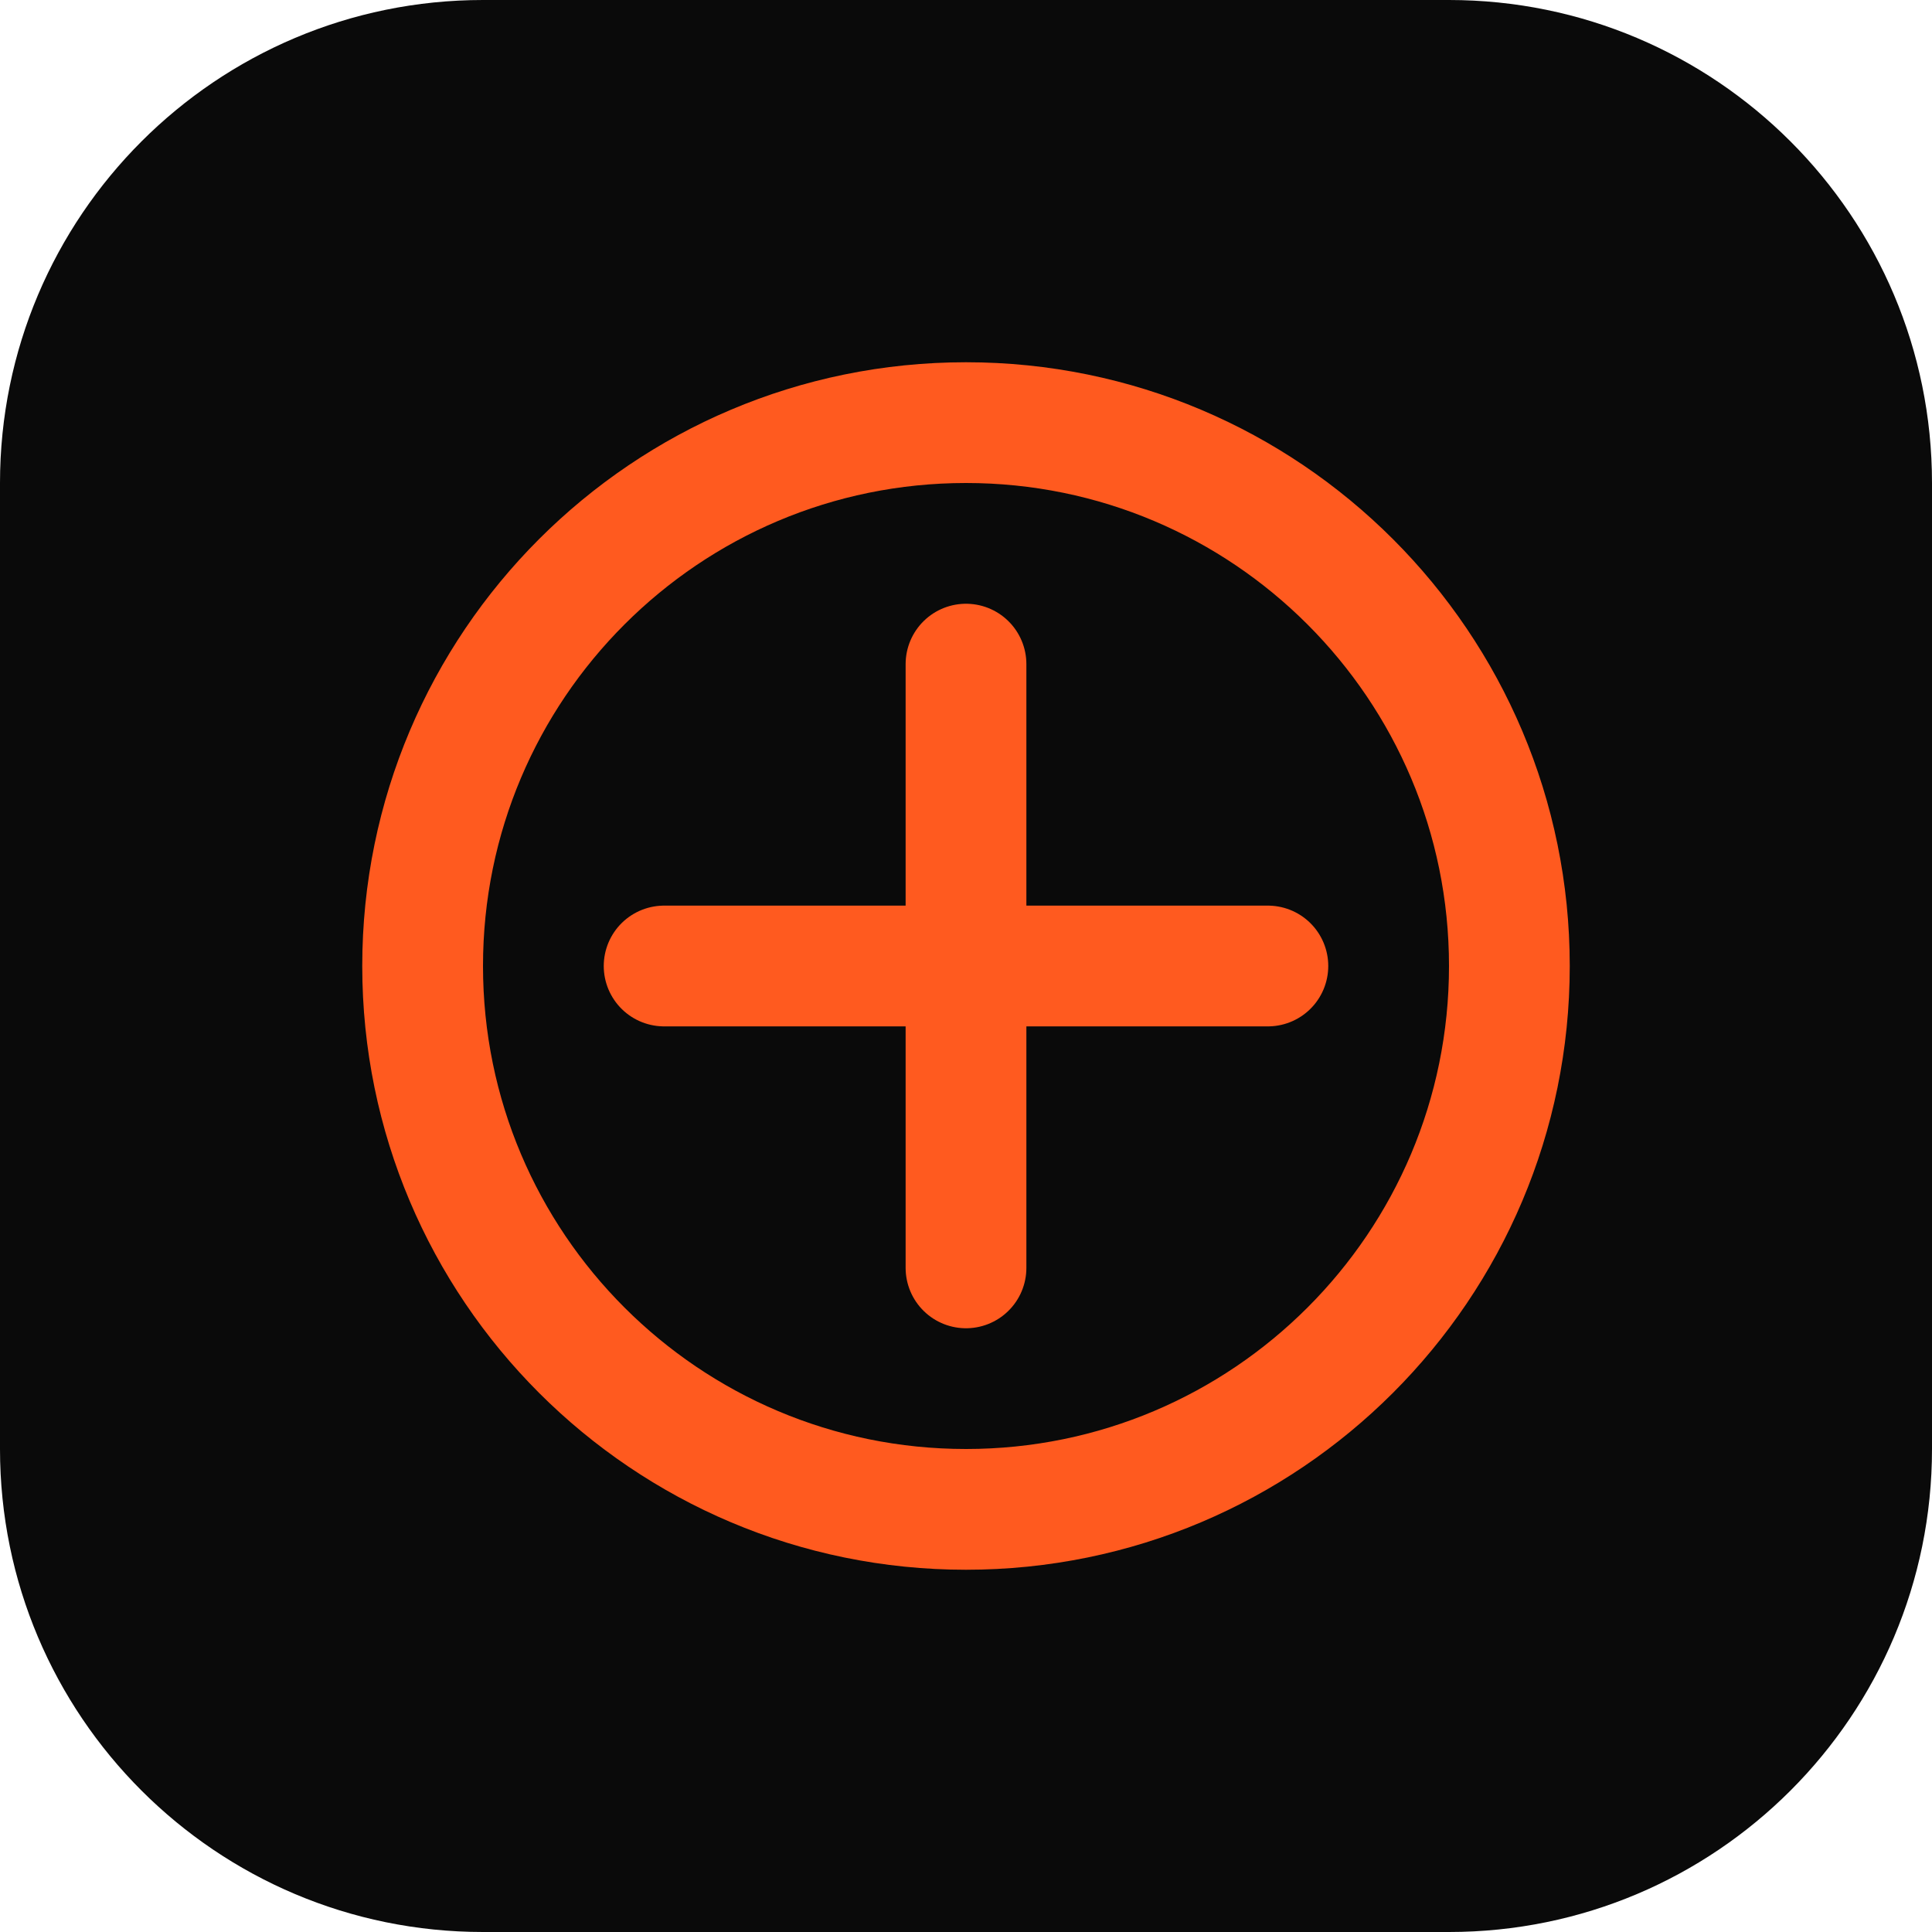
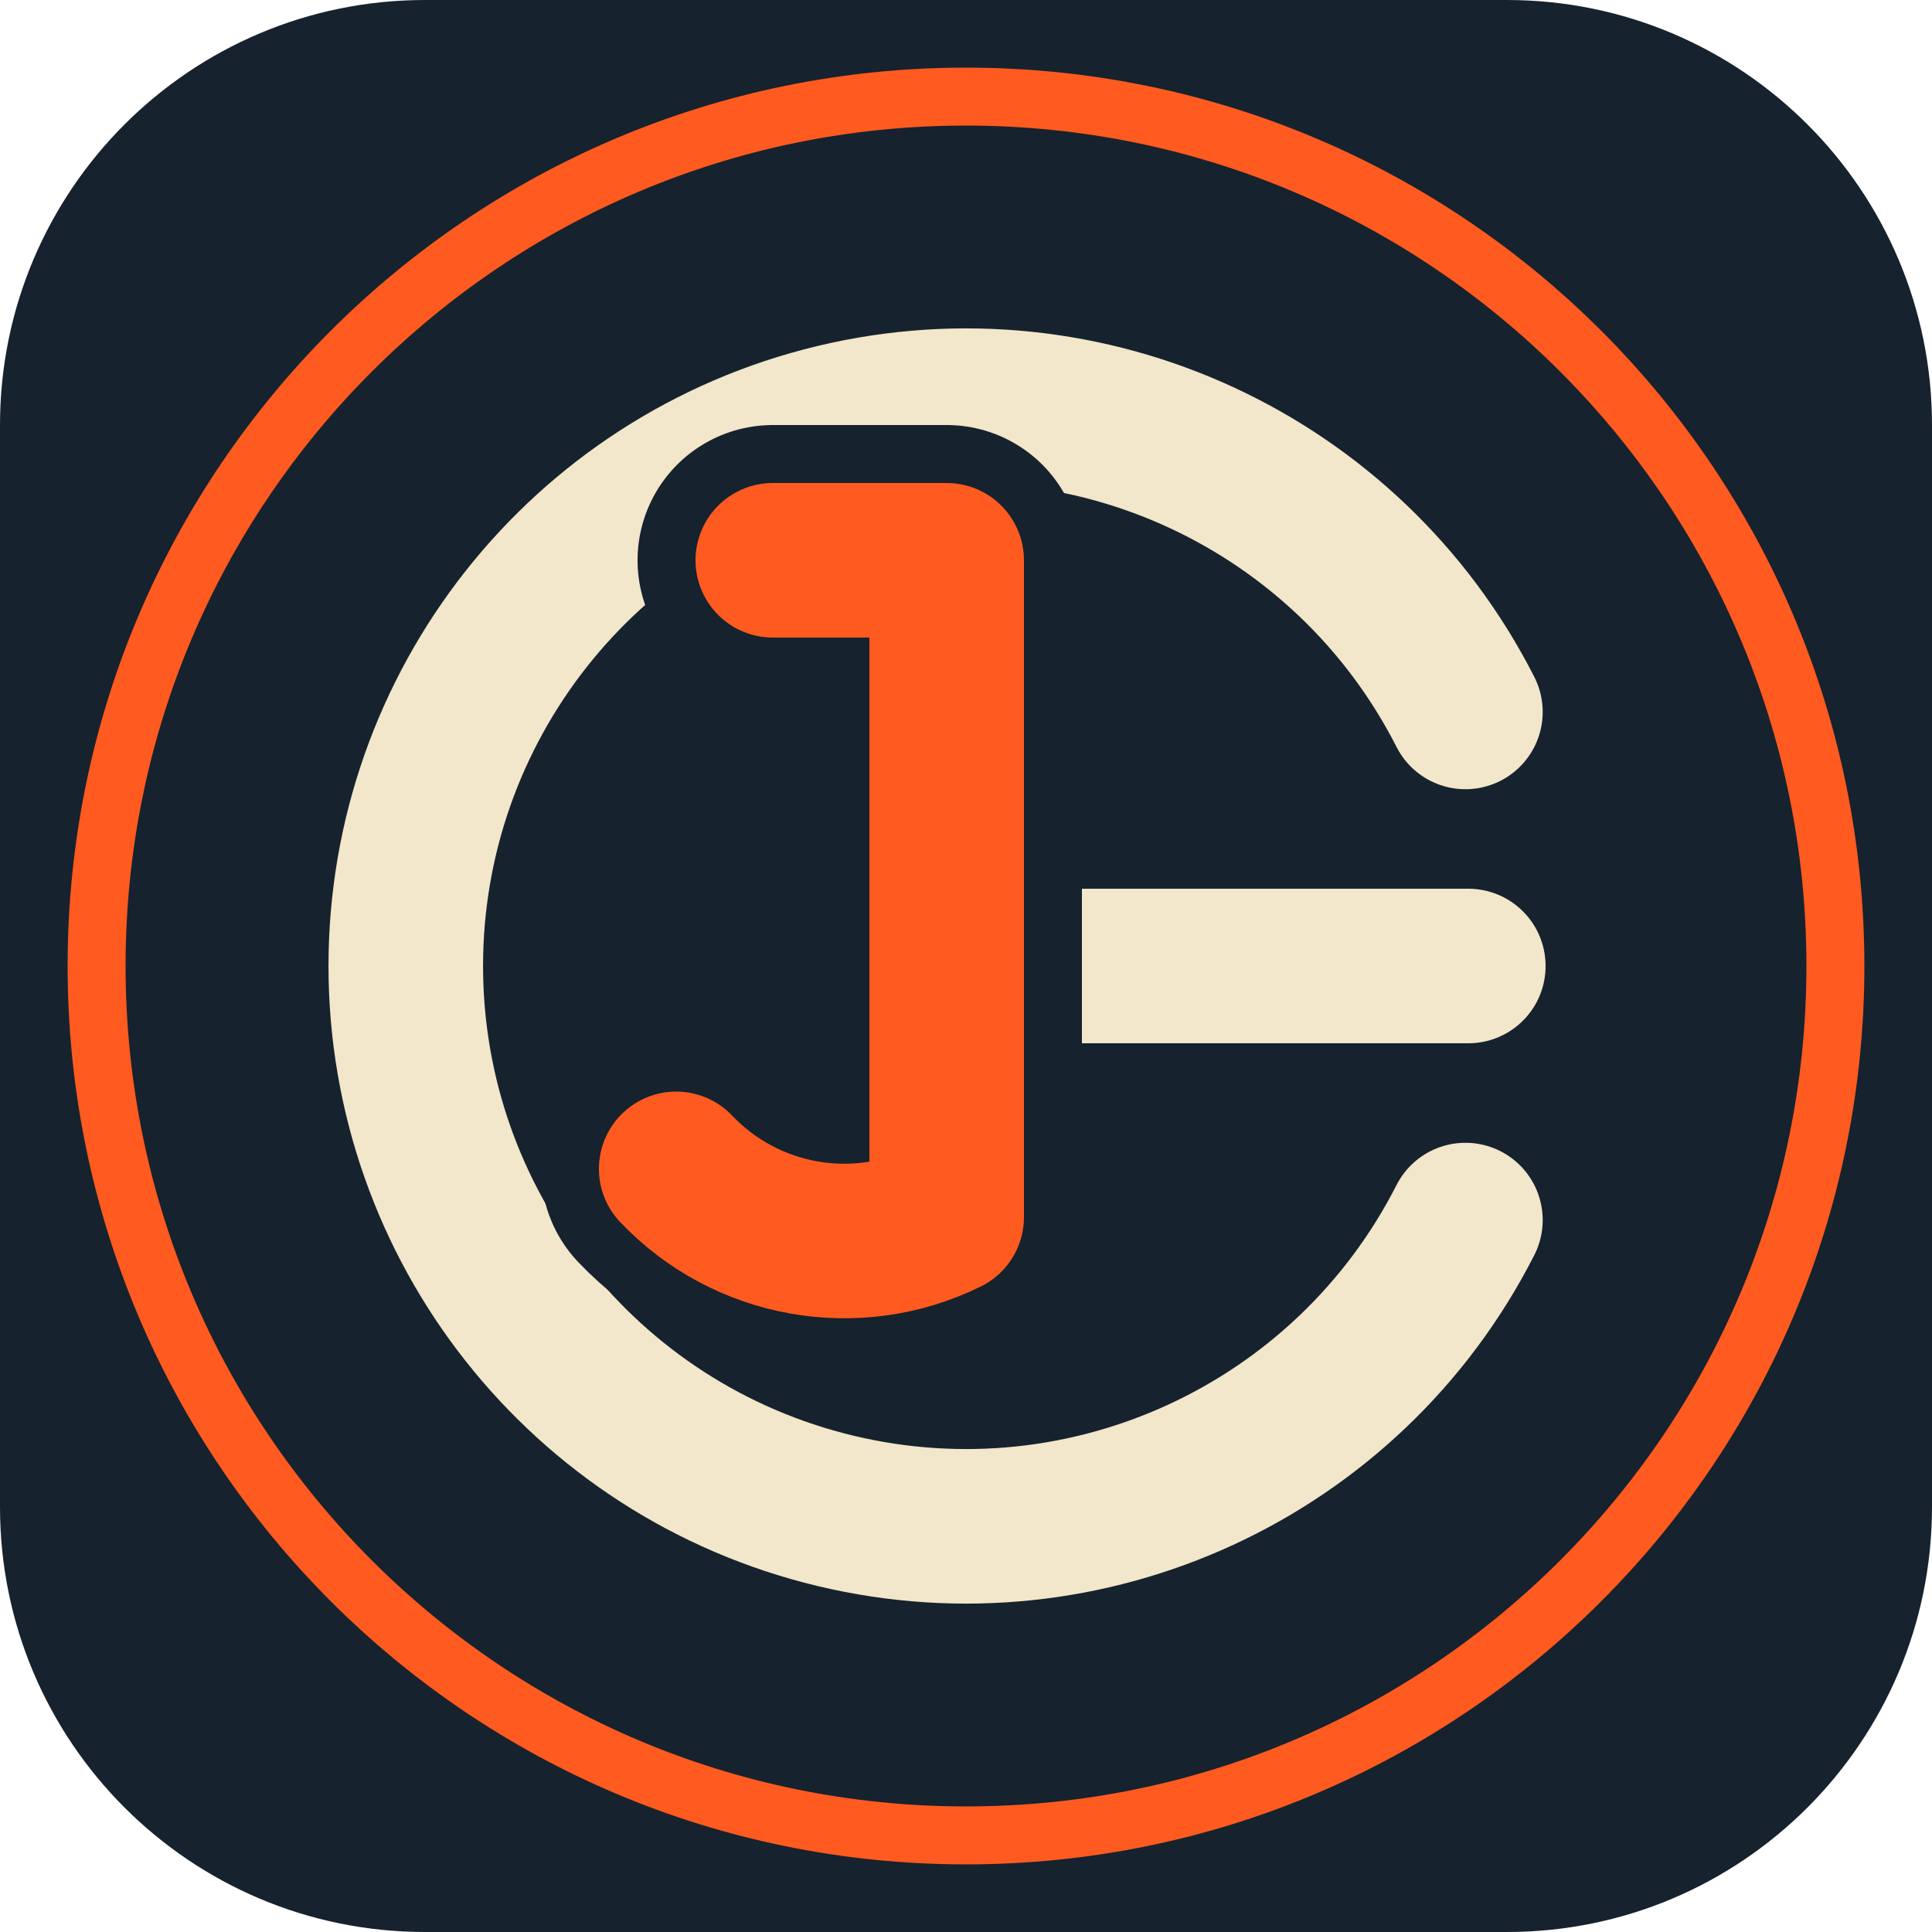
- <svg xmlns="http://www.w3.org/2000/svg" viewBox="0 0 32 32" fill="none">
-   <rect width="32" height="32" rx="8" fill="#0a0a0a" />
-   <circle cx="16" cy="16" r="9" stroke="#ff5a1f" stroke-width="2" />
-   <path d="M11 16h10M16 11v10" stroke="#ff5a1f" stroke-width="2" stroke-linecap="round" />
+ <svg xmlns="http://www.w3.org/2000/svg" viewBox="0 0 200 200" role="img" aria-label="Julius Gym">
+   <rect width="200" height="200" rx="44" fill="#16222e" />
+   <circle cx="100" cy="100" r="90" fill="none" stroke="#ff5a1f" stroke-width="6" />
+   <g fill="none" stroke="#f2e6cb" stroke-width="16" stroke-linecap="round" stroke-linejoin="round">
+     <path d="M 151.7 126.3 A 58 58 0 1 1 151.7 73.7" />
+     <path d="M 152 100 L 110 100" />
+   </g>
+   <path d="M 80 58 L 98 58 L 98 126 A 24 24 0 0 1 70 121" fill="none" stroke="#16222e" stroke-width="28" stroke-linecap="round" stroke-linejoin="round" />
+   <path d="M 80 58 L 98 58 L 98 126 A 24 24 0 0 1 70 121" fill="none" stroke="#ff5a1f" stroke-width="16" stroke-linecap="round" stroke-linejoin="round" />
</svg>
